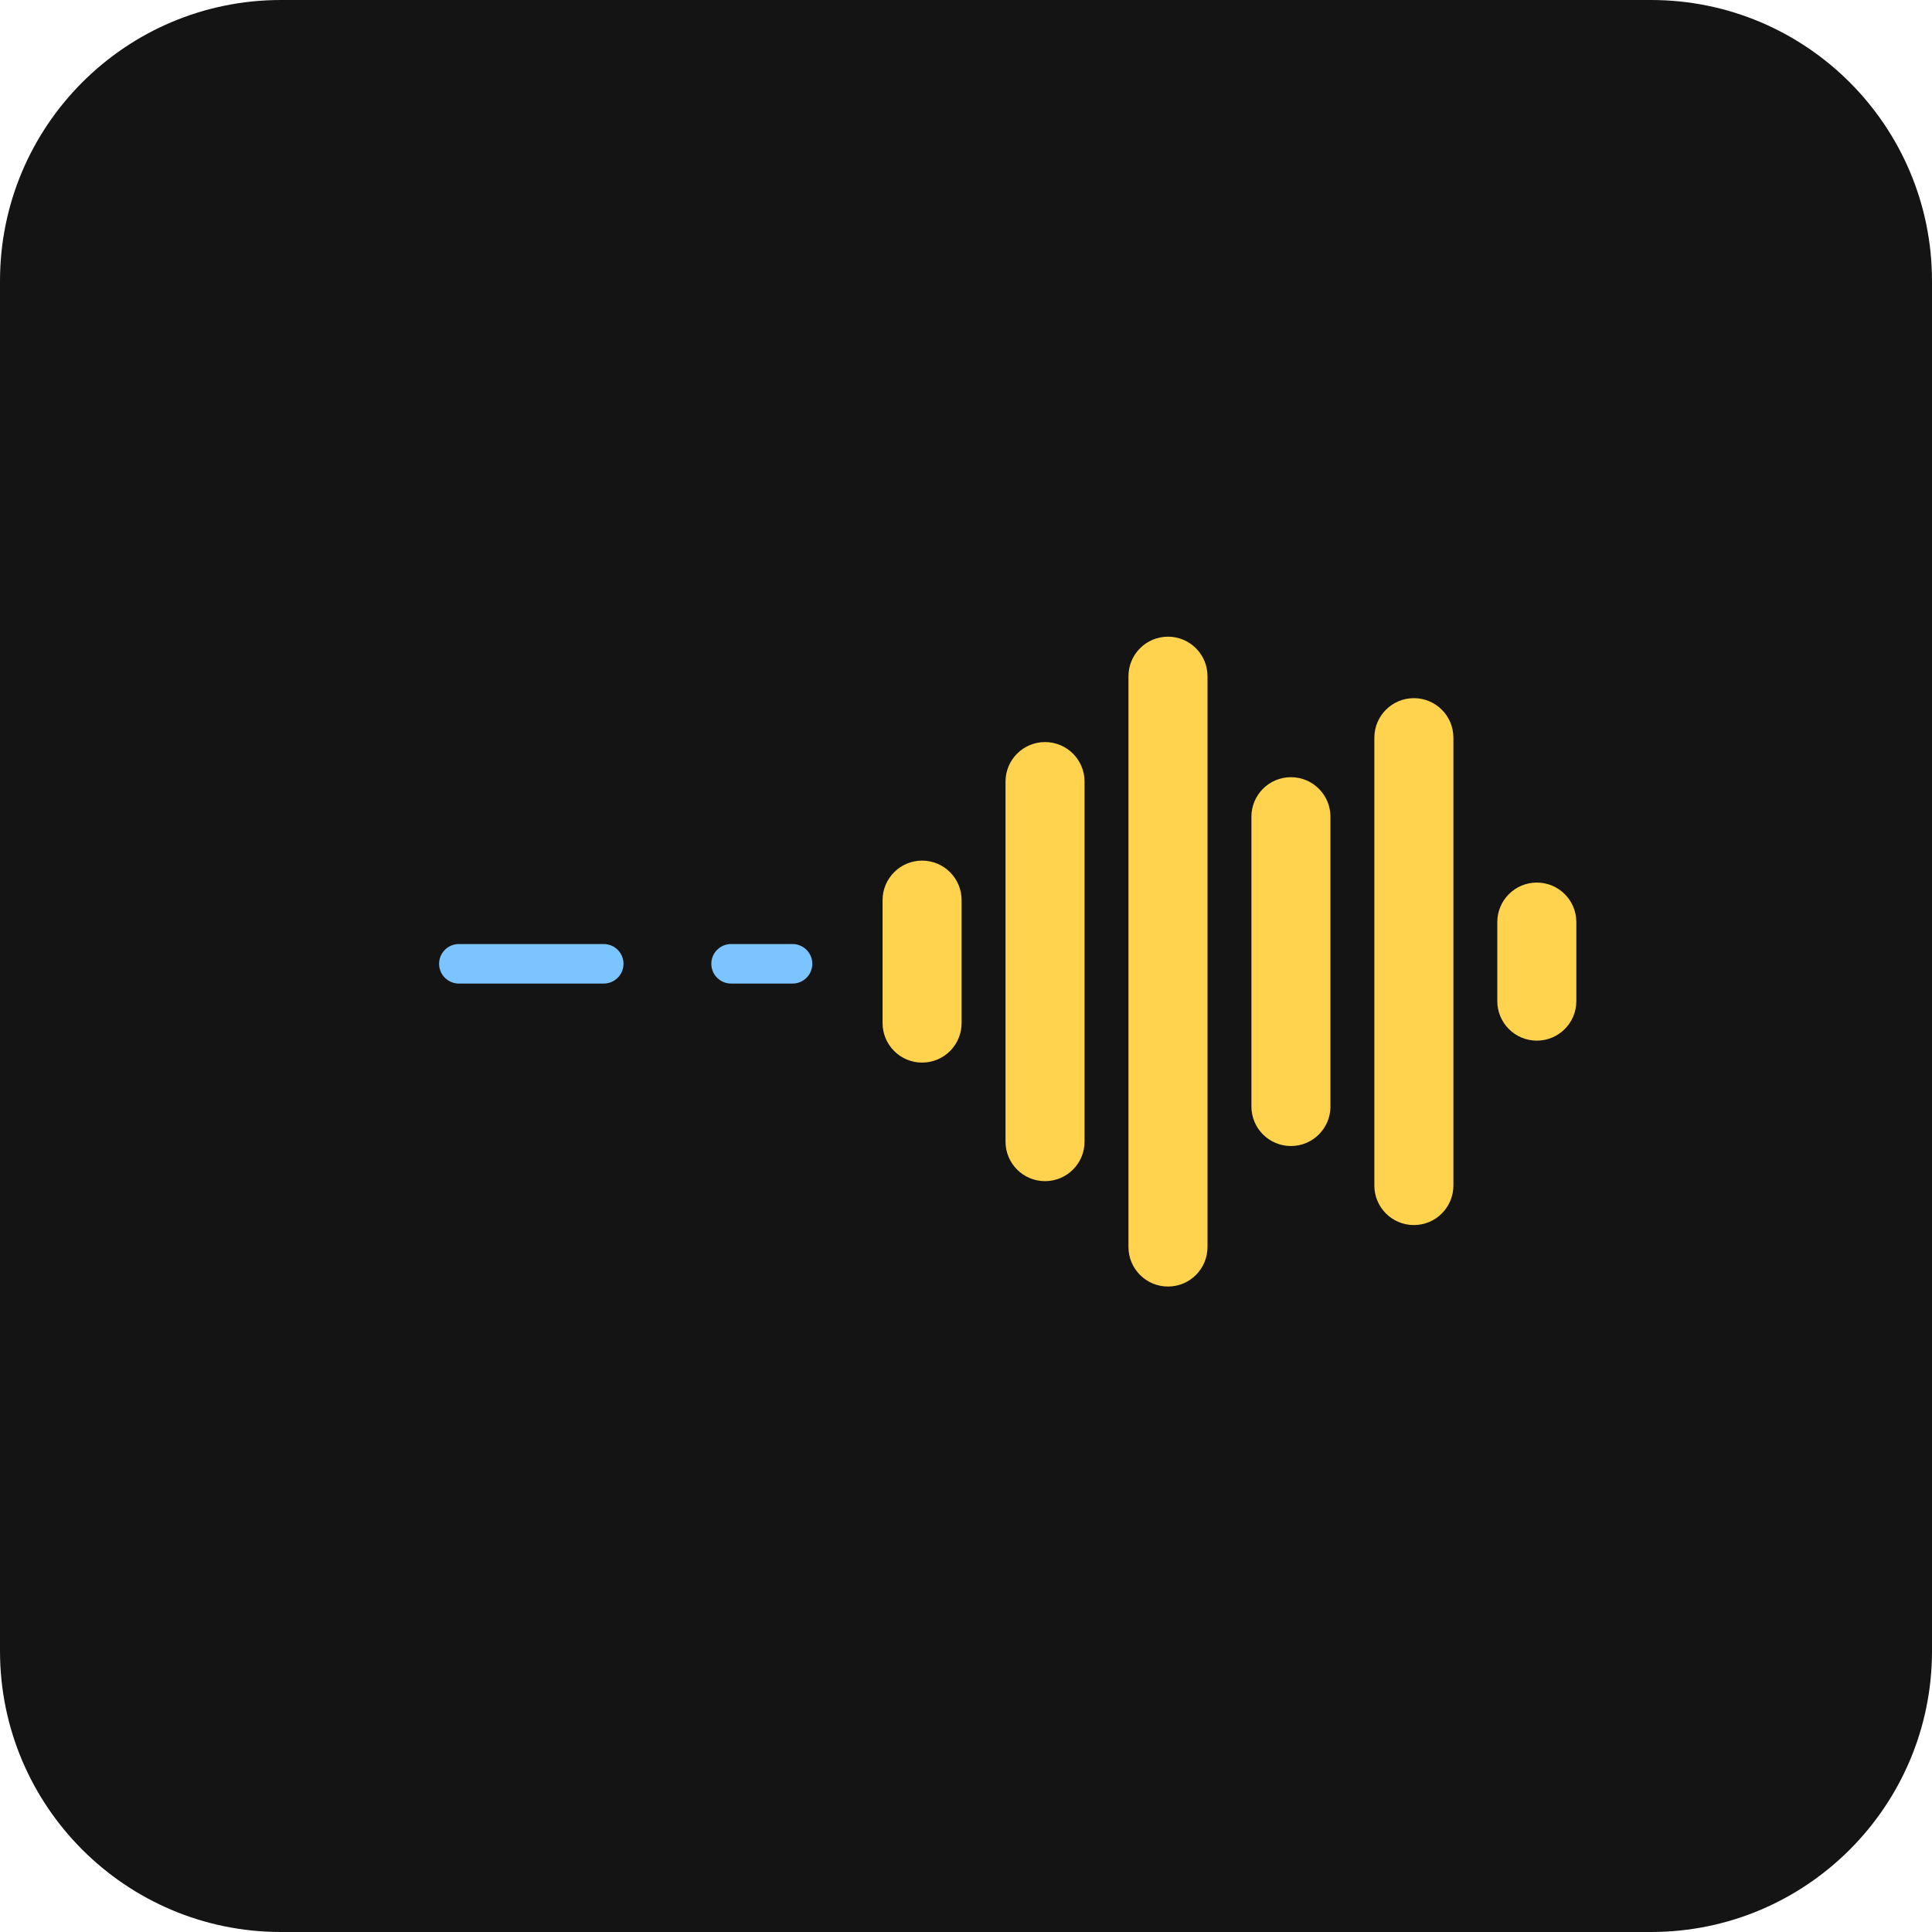
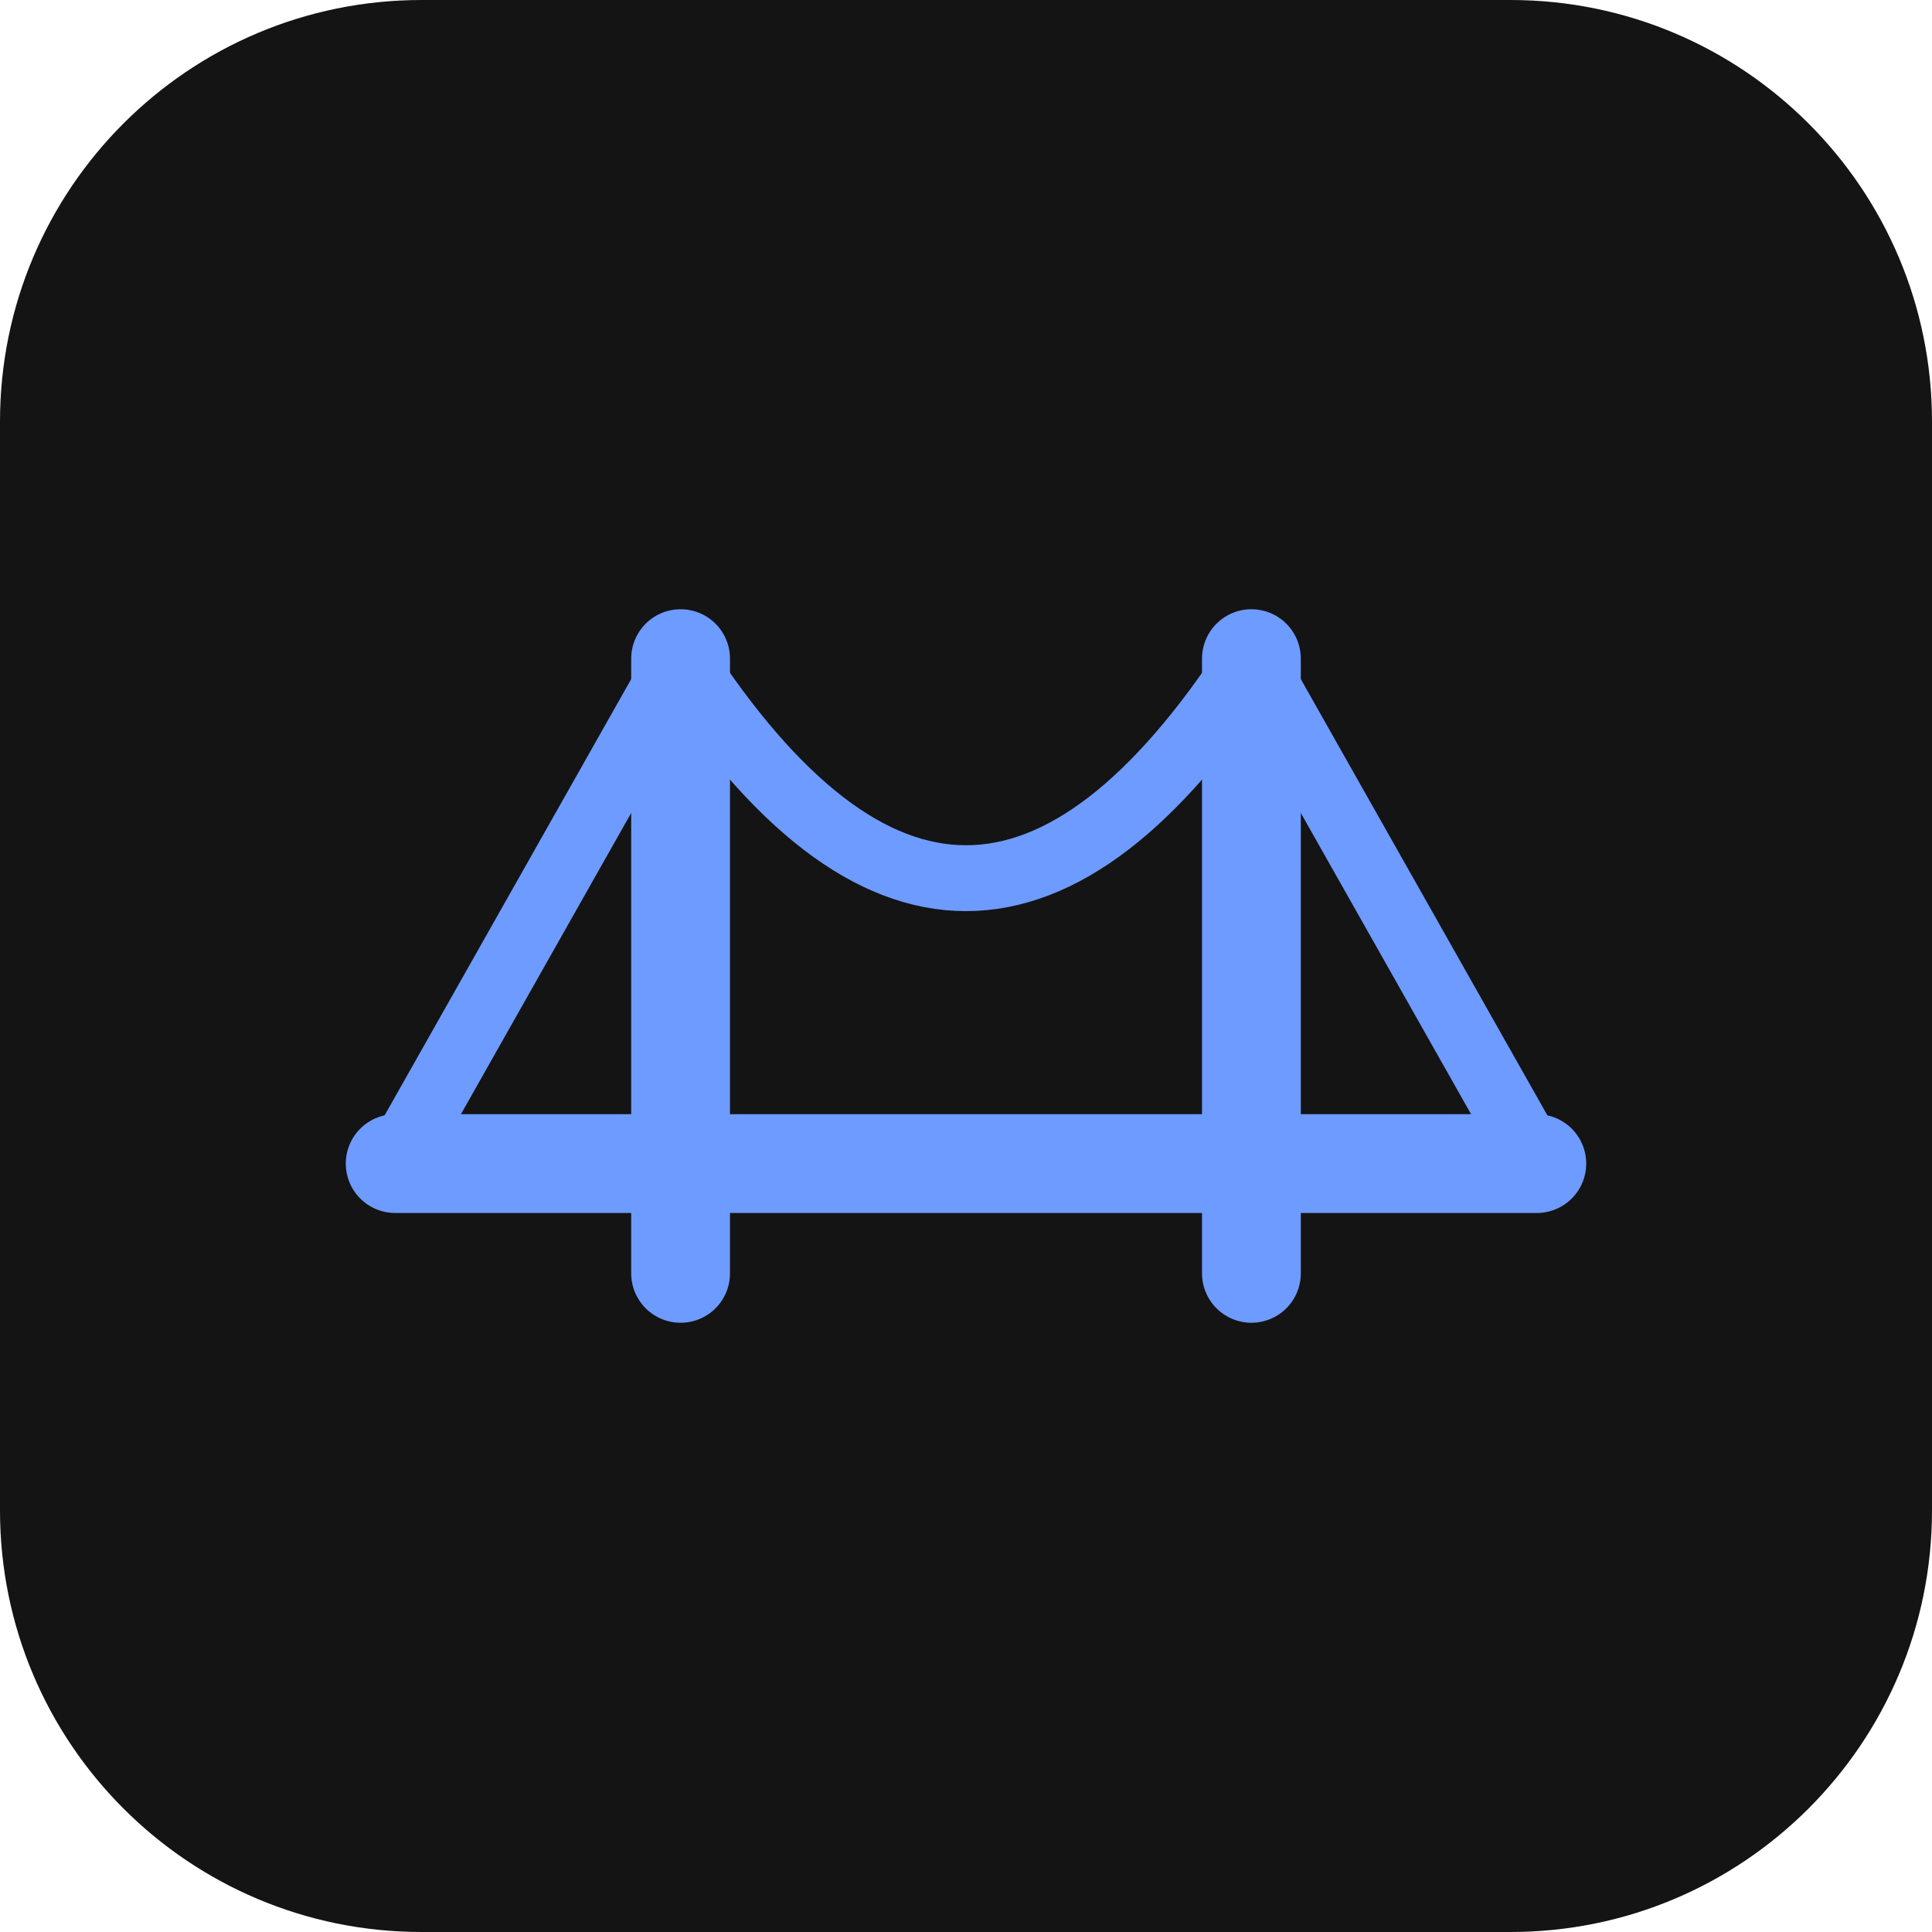
<svg xmlns="http://www.w3.org/2000/svg" viewBox="0 0 440 440" width="440" height="440">
-   <rect width="440" height="440" rx="64" fill="#141414" />
-   <rect x="100" y="215" width="42" height="9" rx="4.5" fill="#7cc4ff" />
-   <rect x="162" y="215" width="23" height="9" rx="4.5" fill="#7cc4ff" />
-   <rect x="201" y="196" width="18" height="46" rx="9" fill="#ffd34d" />
-   <rect x="229" y="169" width="18" height="100" rx="9" fill="#ffd34d" />
-   <rect x="257" y="145" width="18" height="148" rx="9" fill="#ffd34d" />
-   <rect x="285" y="177" width="18" height="84" rx="9" fill="#ffd34d" />
-   <rect x="313" y="159" width="18" height="120" rx="9" fill="#ffd34d" />
-   <rect x="341" y="201" width="18" height="36" rx="9" fill="#ffd34d" />
+   <rect width="440" height="440" rx="96" fill="#141414" />
+   <g transform="translate(70 75) scale(2.5)">
+     <path d="M34 30 V86 M86 30 V86" stroke="#6E9BFF" stroke-width="9" stroke-linecap="round" />
+     <path d="M8 76 Q34 30 34 30 Q60 70 86 30 Q86 30 112 76" fill="none" stroke="#6E9BFF" stroke-width="6" stroke-linecap="round" stroke-linejoin="round" />
+     <path d="M8 76 H112" stroke="#6E9BFF" stroke-width="9" stroke-linecap="round" />
+   </g>
</svg>
